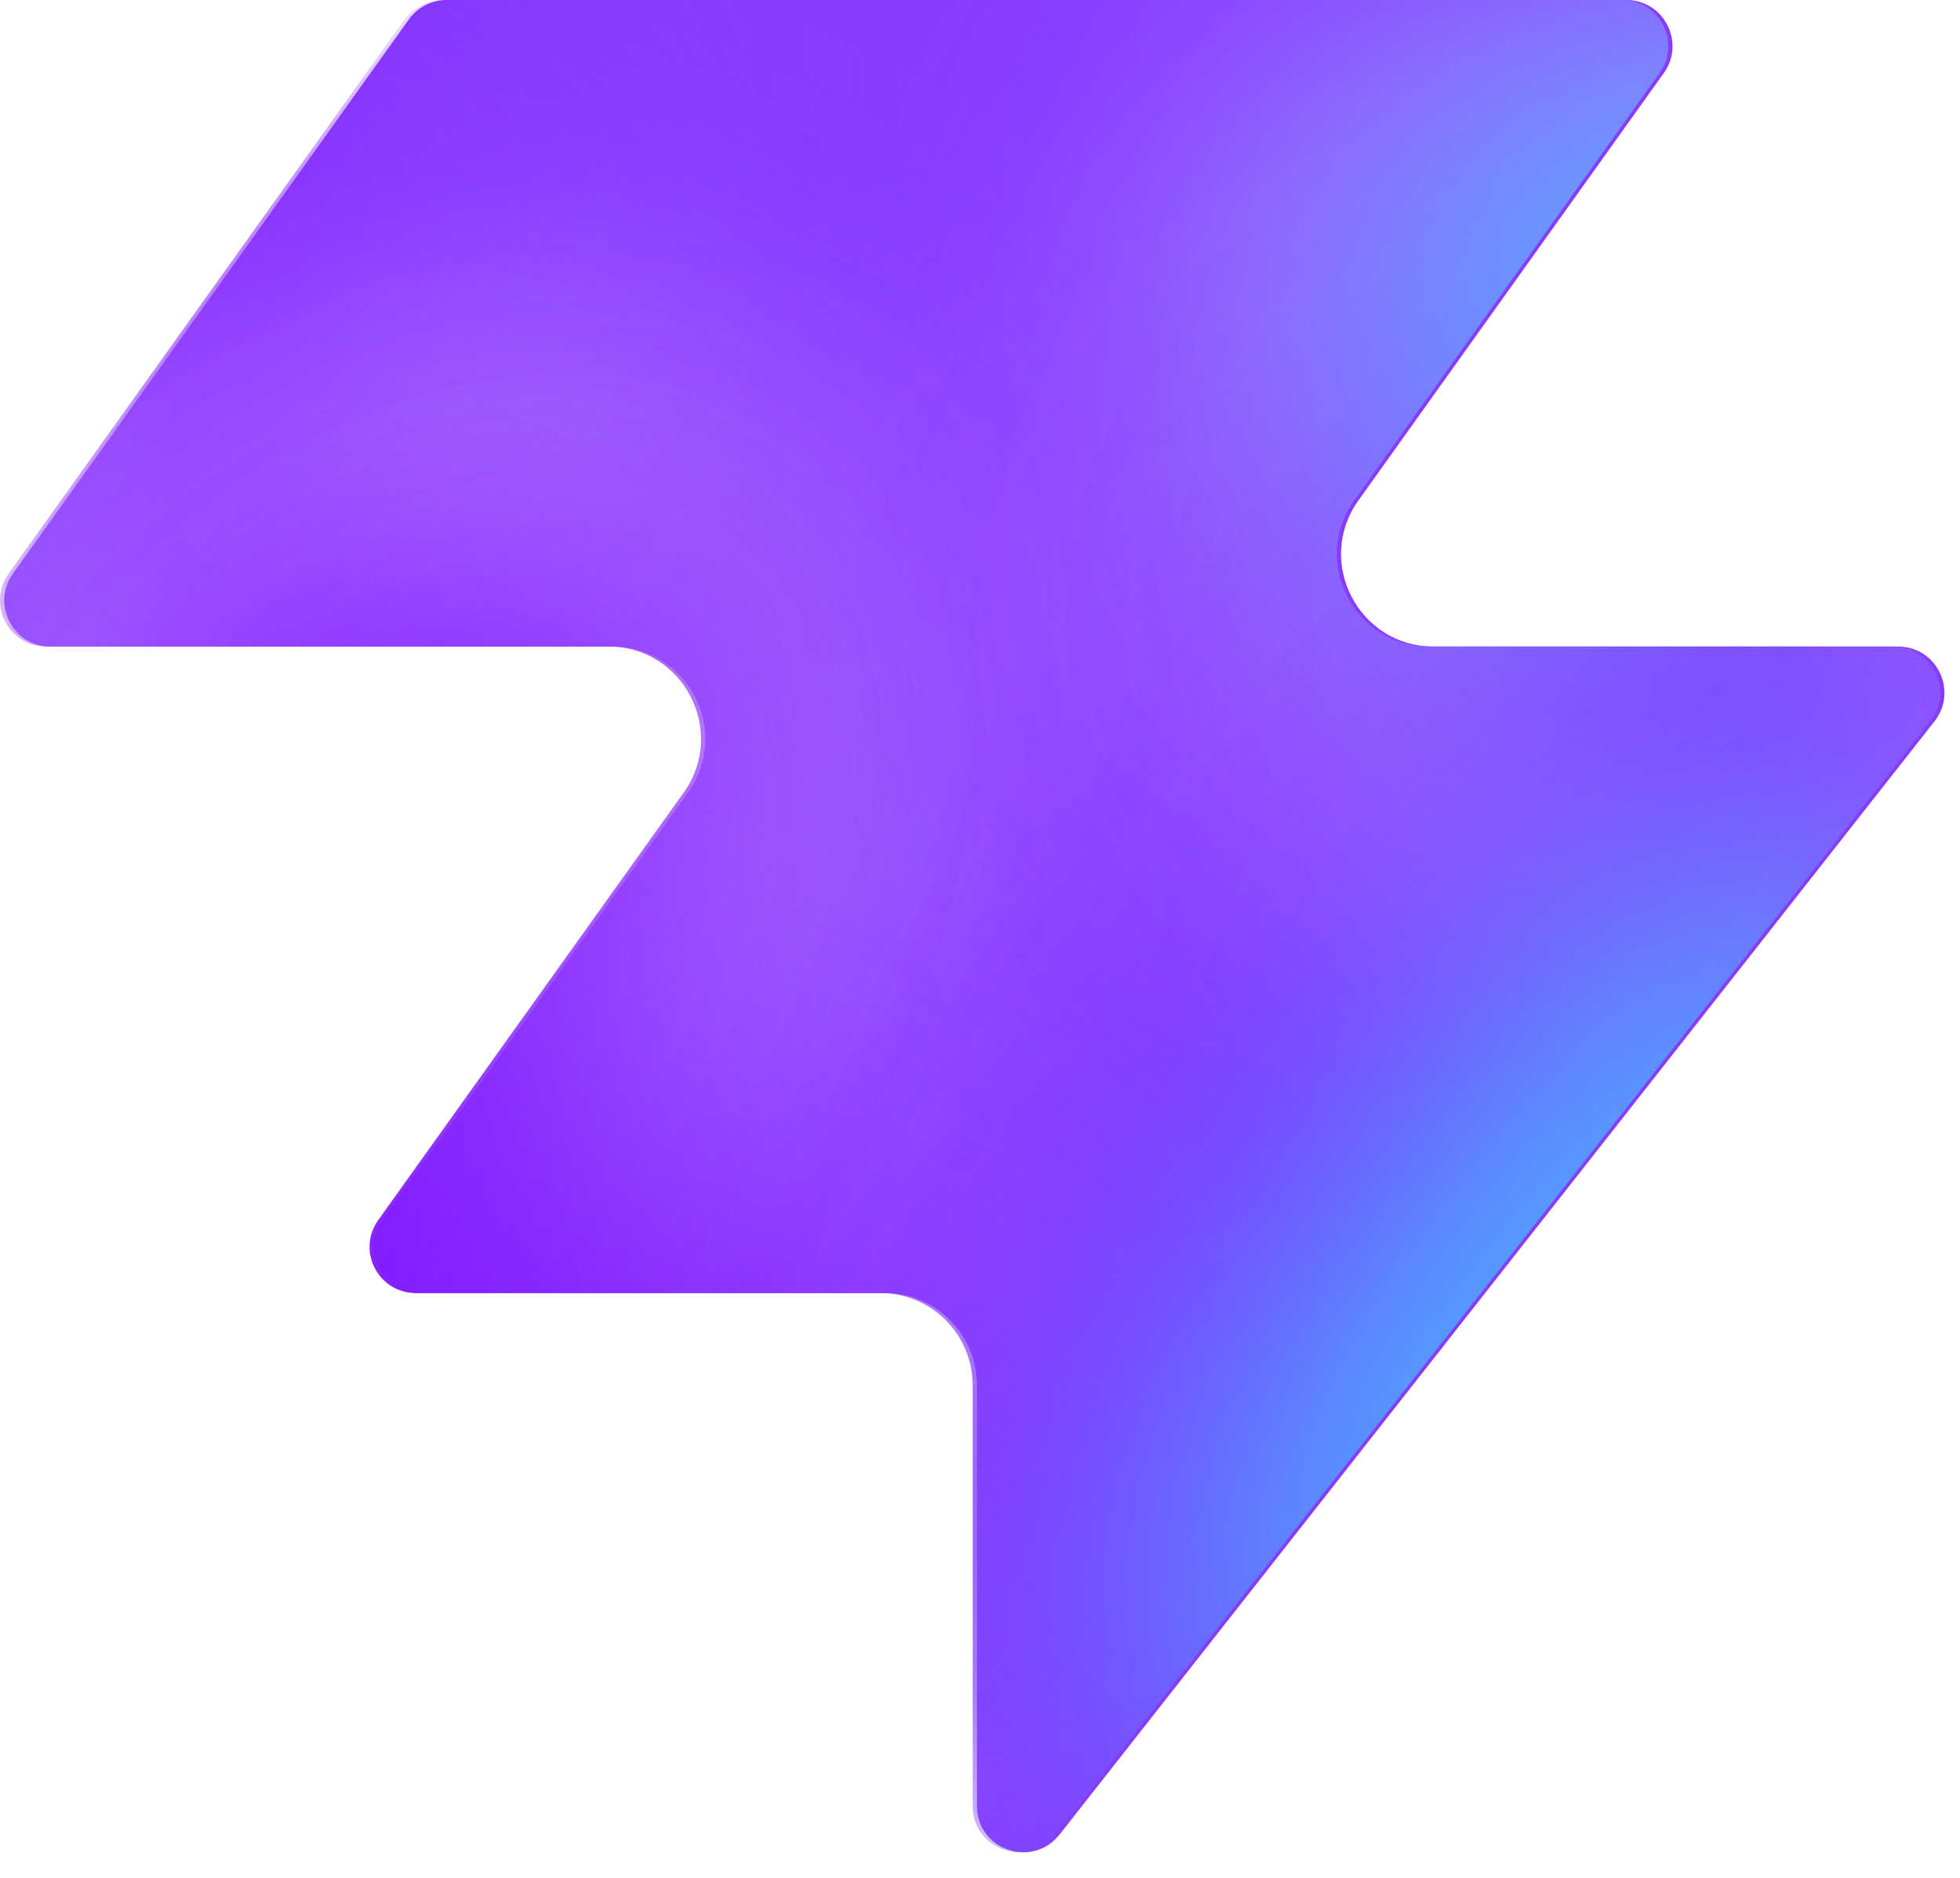
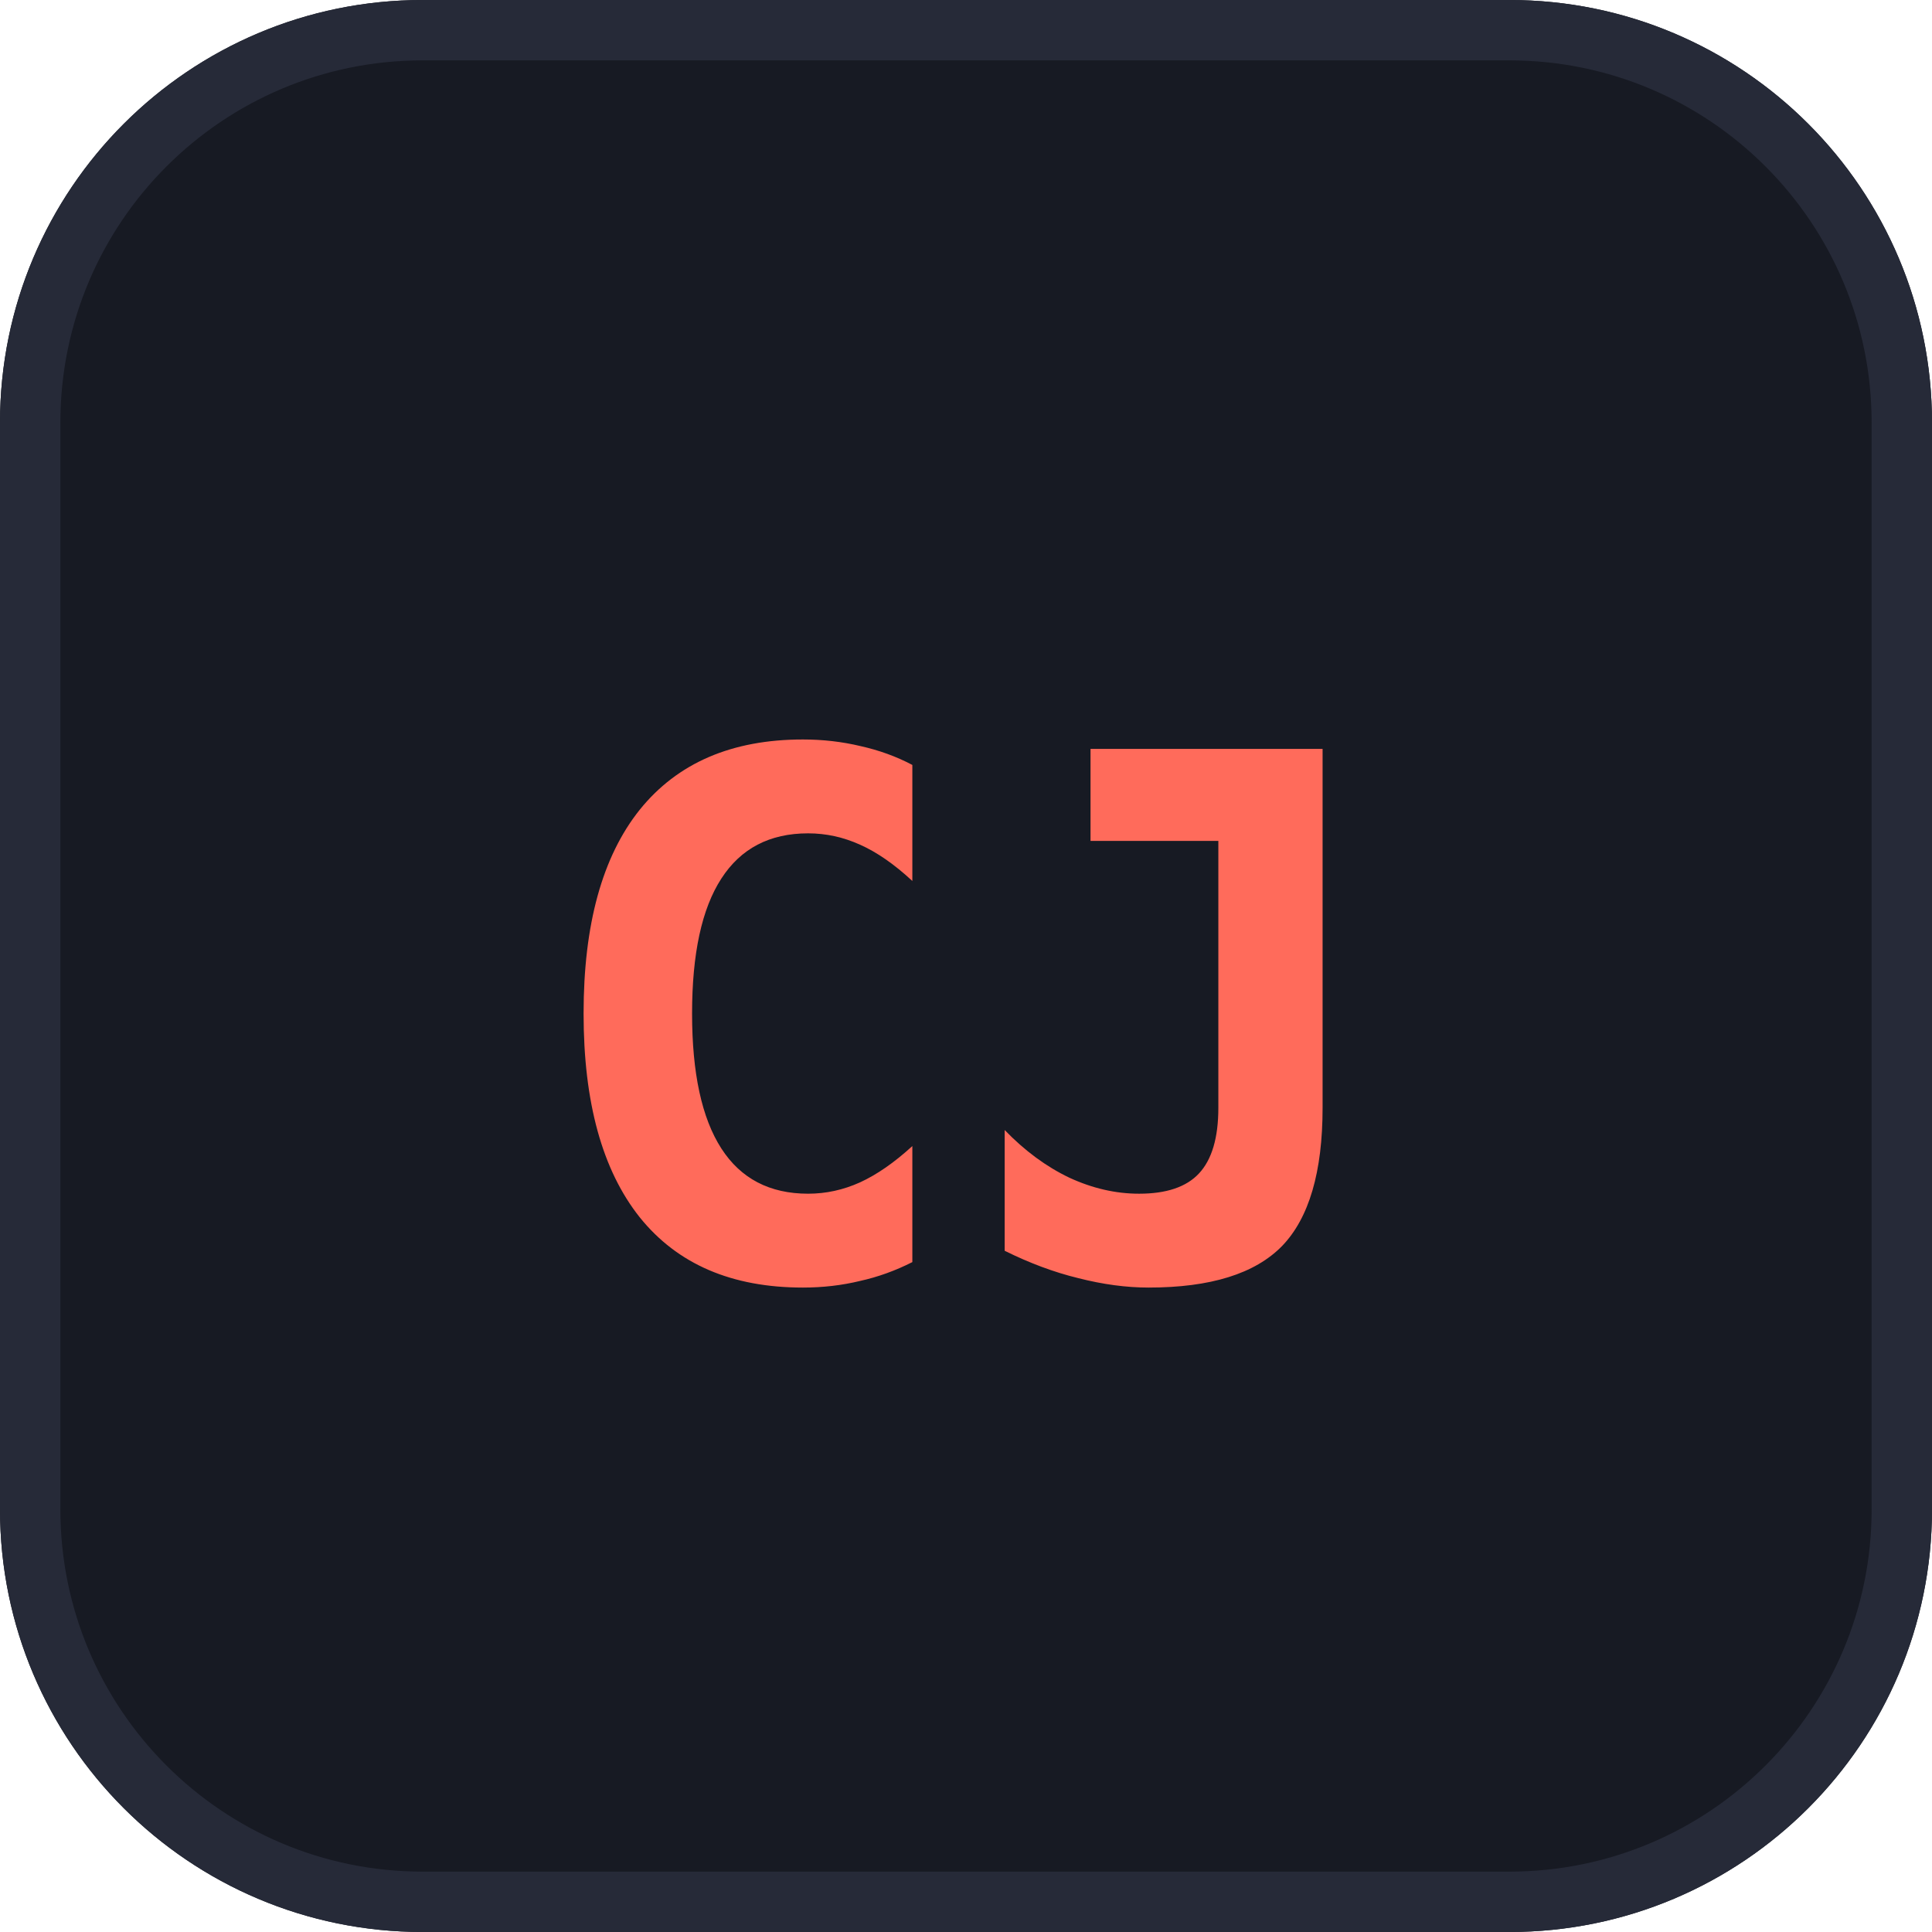
- <svg xmlns="http://www.w3.org/2000/svg" width="48" height="46" fill="none" viewBox="0 0 48 46">
-   <path fill="#863bff" d="M25.946 44.938c-.664.845-2.021.375-2.021-.698V33.937a2.26 2.26 0 0 0-2.262-2.262H10.287c-.92 0-1.456-1.04-.92-1.788l7.48-10.471c1.07-1.497 0-3.578-1.842-3.578H1.237c-.92 0-1.456-1.04-.92-1.788L10.013.474c.214-.297.556-.474.92-.474h28.894c.92 0 1.456 1.04.92 1.788l-7.48 10.471c-1.07 1.498 0 3.579 1.842 3.579h11.377c.943 0 1.473 1.088.89 1.83L25.947 44.94z" style="fill:#863bff;fill:color(display-p3 .525 .23 1);fill-opacity:1" />
-   <mask id="a" width="48" height="46" x="0" y="0" maskUnits="userSpaceOnUse" style="mask-type:alpha">
-     <path fill="#000" d="M25.842 44.938c-.664.844-2.021.375-2.021-.698V33.937a2.26 2.26 0 0 0-2.262-2.262H10.183c-.92 0-1.456-1.04-.92-1.788l7.48-10.471c1.07-1.498 0-3.579-1.842-3.579H1.133c-.92 0-1.456-1.04-.92-1.787L9.91.473c.214-.297.556-.474.92-.474h28.894c.92 0 1.456 1.04.92 1.788l-7.48 10.471c-1.07 1.498 0 3.578 1.842 3.578h11.377c.943 0 1.473 1.088.89 1.832L25.843 44.94z" style="fill:#000;fill-opacity:1" />
-   </mask>
-   <g mask="url(#a)">
-     <g filter="url(#b)">
-       <ellipse cx="5.508" cy="14.704" fill="#ede6ff" rx="5.508" ry="14.704" style="fill:#ede6ff;fill:color(display-p3 .927 .903 1);fill-opacity:1" transform="matrix(.00324 1 1 -.00324 -4.47 31.516)" />
-     </g>
-     <g filter="url(#c)">
-       <ellipse cx="10.399" cy="29.851" fill="#ede6ff" rx="10.399" ry="29.851" style="fill:#ede6ff;fill:color(display-p3 .927 .903 1);fill-opacity:1" transform="matrix(.00324 1 1 -.00324 -39.328 7.883)" />
-     </g>
-     <g filter="url(#d)">
-       <ellipse cx="5.508" cy="30.487" fill="#7e14ff" rx="5.508" ry="30.487" style="fill:#7e14ff;fill:color(display-p3 .492 .077 1);fill-opacity:1" transform="rotate(89.814 -25.913 -14.639)scale(1 -1)" />
-     </g>
-     <g filter="url(#e)">
-       <ellipse cx="5.508" cy="30.599" fill="#7e14ff" rx="5.508" ry="30.599" style="fill:#7e14ff;fill:color(display-p3 .492 .077 1);fill-opacity:1" transform="rotate(89.814 -32.644 -3.334)scale(1 -1)" />
-     </g>
-     <g filter="url(#f)">
-       <ellipse cx="5.508" cy="30.599" fill="#7e14ff" rx="5.508" ry="30.599" style="fill:#7e14ff;fill:color(display-p3 .492 .077 1);fill-opacity:1" transform="matrix(.00324 1 1 -.00324 -34.34 30.47)" />
-     </g>
-     <g filter="url(#g)">
-       <ellipse cx="14.072" cy="22.078" fill="#ede6ff" rx="14.072" ry="22.078" style="fill:#ede6ff;fill:color(display-p3 .927 .903 1);fill-opacity:1" transform="rotate(93.35 24.506 48.493)scale(-1 1)" />
-     </g>
-     <g filter="url(#h)">
-       <ellipse cx="3.47" cy="21.501" fill="#7e14ff" rx="3.47" ry="21.501" style="fill:#7e14ff;fill:color(display-p3 .492 .077 1);fill-opacity:1" transform="rotate(89.009 28.708 47.59)scale(-1 1)" />
-     </g>
-     <g filter="url(#i)">
-       <ellipse cx="3.47" cy="21.501" fill="#7e14ff" rx="3.47" ry="21.501" style="fill:#7e14ff;fill:color(display-p3 .492 .077 1);fill-opacity:1" transform="rotate(89.009 28.708 47.59)scale(-1 1)" />
-     </g>
-     <g filter="url(#j)">
-       <ellipse cx=".387" cy="8.972" fill="#7e14ff" rx="4.407" ry="29.108" style="fill:#7e14ff;fill:color(display-p3 .492 .077 1);fill-opacity:1" transform="rotate(39.51 .387 8.972)" />
-     </g>
-     <g filter="url(#k)">
-       <ellipse cx="47.523" cy="-6.092" fill="#7e14ff" rx="4.407" ry="29.108" style="fill:#7e14ff;fill:color(display-p3 .492 .077 1);fill-opacity:1" transform="rotate(37.892 47.523 -6.092)" />
-     </g>
-     <g filter="url(#l)">
-       <ellipse cx="41.412" cy="6.333" fill="#47bfff" rx="5.971" ry="9.665" style="fill:#47bfff;fill:color(display-p3 .28 .748 1);fill-opacity:1" transform="rotate(37.892 41.412 6.333)" />
-     </g>
-     <g filter="url(#m)">
-       <ellipse cx="-1.879" cy="38.332" fill="#7e14ff" rx="4.407" ry="29.108" style="fill:#7e14ff;fill:color(display-p3 .492 .077 1);fill-opacity:1" transform="rotate(37.892 -1.88 38.332)" />
-     </g>
-     <g filter="url(#n)">
-       <ellipse cx="-1.879" cy="38.332" fill="#7e14ff" rx="4.407" ry="29.108" style="fill:#7e14ff;fill:color(display-p3 .492 .077 1);fill-opacity:1" transform="rotate(37.892 -1.88 38.332)" />
-     </g>
-     <g filter="url(#o)">
-       <ellipse cx="35.651" cy="29.907" fill="#7e14ff" rx="4.407" ry="29.108" style="fill:#7e14ff;fill:color(display-p3 .492 .077 1);fill-opacity:1" transform="rotate(37.892 35.651 29.907)" />
-     </g>
-     <g filter="url(#p)">
-       <ellipse cx="38.418" cy="32.4" fill="#47bfff" rx="5.971" ry="15.297" style="fill:#47bfff;fill:color(display-p3 .28 .748 1);fill-opacity:1" transform="rotate(37.892 38.418 32.4)" />
-     </g>
-   </g>
-   <defs>
-     <filter id="b" width="60.045" height="41.654" x="-19.77" y="16.149" color-interpolation-filters="sRGB" filterUnits="userSpaceOnUse">
-       <feFlood flood-opacity="0" result="BackgroundImageFix" />
-       <feBlend in="SourceGraphic" in2="BackgroundImageFix" result="shape" />
-       <feGaussianBlur result="effect1_foregroundBlur_2002_17158" stdDeviation="7.659" />
-     </filter>
-     <filter id="c" width="90.34" height="51.437" x="-54.613" y="-7.533" color-interpolation-filters="sRGB" filterUnits="userSpaceOnUse">
-       <feFlood flood-opacity="0" result="BackgroundImageFix" />
-       <feBlend in="SourceGraphic" in2="BackgroundImageFix" result="shape" />
-       <feGaussianBlur result="effect1_foregroundBlur_2002_17158" stdDeviation="7.659" />
-     </filter>
-     <filter id="d" width="79.355" height="29.4" x="-49.64" y="2.03" color-interpolation-filters="sRGB" filterUnits="userSpaceOnUse">
-       <feFlood flood-opacity="0" result="BackgroundImageFix" />
-       <feBlend in="SourceGraphic" in2="BackgroundImageFix" result="shape" />
-       <feGaussianBlur result="effect1_foregroundBlur_2002_17158" stdDeviation="4.596" />
-     </filter>
-     <filter id="e" width="79.579" height="29.4" x="-45.045" y="20.029" color-interpolation-filters="sRGB" filterUnits="userSpaceOnUse">
-       <feFlood flood-opacity="0" result="BackgroundImageFix" />
-       <feBlend in="SourceGraphic" in2="BackgroundImageFix" result="shape" />
-       <feGaussianBlur result="effect1_foregroundBlur_2002_17158" stdDeviation="4.596" />
-     </filter>
-     <filter id="f" width="79.579" height="29.4" x="-43.513" y="21.178" color-interpolation-filters="sRGB" filterUnits="userSpaceOnUse">
-       <feFlood flood-opacity="0" result="BackgroundImageFix" />
-       <feBlend in="SourceGraphic" in2="BackgroundImageFix" result="shape" />
-       <feGaussianBlur result="effect1_foregroundBlur_2002_17158" stdDeviation="4.596" />
-     </filter>
-     <filter id="g" width="74.749" height="58.852" x="15.756" y="-17.901" color-interpolation-filters="sRGB" filterUnits="userSpaceOnUse">
-       <feFlood flood-opacity="0" result="BackgroundImageFix" />
-       <feBlend in="SourceGraphic" in2="BackgroundImageFix" result="shape" />
-       <feGaussianBlur result="effect1_foregroundBlur_2002_17158" stdDeviation="7.659" />
-     </filter>
-     <filter id="h" width="61.377" height="25.362" x="23.548" y="2.284" color-interpolation-filters="sRGB" filterUnits="userSpaceOnUse">
-       <feFlood flood-opacity="0" result="BackgroundImageFix" />
-       <feBlend in="SourceGraphic" in2="BackgroundImageFix" result="shape" />
-       <feGaussianBlur result="effect1_foregroundBlur_2002_17158" stdDeviation="4.596" />
-     </filter>
-     <filter id="i" width="61.377" height="25.362" x="23.548" y="2.284" color-interpolation-filters="sRGB" filterUnits="userSpaceOnUse">
-       <feFlood flood-opacity="0" result="BackgroundImageFix" />
-       <feBlend in="SourceGraphic" in2="BackgroundImageFix" result="shape" />
-       <feGaussianBlur result="effect1_foregroundBlur_2002_17158" stdDeviation="4.596" />
-     </filter>
-     <filter id="j" width="56.045" height="63.649" x="-27.636" y="-22.853" color-interpolation-filters="sRGB" filterUnits="userSpaceOnUse">
-       <feFlood flood-opacity="0" result="BackgroundImageFix" />
-       <feBlend in="SourceGraphic" in2="BackgroundImageFix" result="shape" />
-       <feGaussianBlur result="effect1_foregroundBlur_2002_17158" stdDeviation="4.596" />
-     </filter>
-     <filter id="k" width="54.814" height="64.646" x="20.116" y="-38.415" color-interpolation-filters="sRGB" filterUnits="userSpaceOnUse">
-       <feFlood flood-opacity="0" result="BackgroundImageFix" />
-       <feBlend in="SourceGraphic" in2="BackgroundImageFix" result="shape" />
-       <feGaussianBlur result="effect1_foregroundBlur_2002_17158" stdDeviation="4.596" />
-     </filter>
-     <filter id="l" width="33.541" height="35.313" x="24.641" y="-11.323" color-interpolation-filters="sRGB" filterUnits="userSpaceOnUse">
-       <feFlood flood-opacity="0" result="BackgroundImageFix" />
-       <feBlend in="SourceGraphic" in2="BackgroundImageFix" result="shape" />
-       <feGaussianBlur result="effect1_foregroundBlur_2002_17158" stdDeviation="4.596" />
-     </filter>
-     <filter id="m" width="54.814" height="64.646" x="-29.286" y="6.009" color-interpolation-filters="sRGB" filterUnits="userSpaceOnUse">
-       <feFlood flood-opacity="0" result="BackgroundImageFix" />
-       <feBlend in="SourceGraphic" in2="BackgroundImageFix" result="shape" />
-       <feGaussianBlur result="effect1_foregroundBlur_2002_17158" stdDeviation="4.596" />
-     </filter>
-     <filter id="n" width="54.814" height="64.646" x="-29.286" y="6.009" color-interpolation-filters="sRGB" filterUnits="userSpaceOnUse">
-       <feFlood flood-opacity="0" result="BackgroundImageFix" />
-       <feBlend in="SourceGraphic" in2="BackgroundImageFix" result="shape" />
-       <feGaussianBlur result="effect1_foregroundBlur_2002_17158" stdDeviation="4.596" />
-     </filter>
-     <filter id="o" width="54.814" height="64.646" x="8.244" y="-2.416" color-interpolation-filters="sRGB" filterUnits="userSpaceOnUse">
-       <feFlood flood-opacity="0" result="BackgroundImageFix" />
-       <feBlend in="SourceGraphic" in2="BackgroundImageFix" result="shape" />
-       <feGaussianBlur result="effect1_foregroundBlur_2002_17158" stdDeviation="4.596" />
-     </filter>
-     <filter id="p" width="39.409" height="43.623" x="18.713" y="10.588" color-interpolation-filters="sRGB" filterUnits="userSpaceOnUse">
-       <feFlood flood-opacity="0" result="BackgroundImageFix" />
-       <feBlend in="SourceGraphic" in2="BackgroundImageFix" result="shape" />
-       <feGaussianBlur result="effect1_foregroundBlur_2002_17158" stdDeviation="4.596" />
-     </filter>
-   </defs>
+ <svg xmlns="http://www.w3.org/2000/svg" viewBox="0 0 64 64" width="64" height="64">
+   <rect width="64" height="64" rx="14" fill="#171a23" />
+   <rect x="1" y="1" width="62" height="62" rx="13" fill="none" stroke="#262a38" stroke-width="2" />
+   <text x="32" y="34" text-anchor="middle" dominant-baseline="central" font-family="'JetBrains Mono', ui-monospace, monospace" font-size="24" font-weight="600" fill="#ff6b5b">CJ</text>
</svg>
